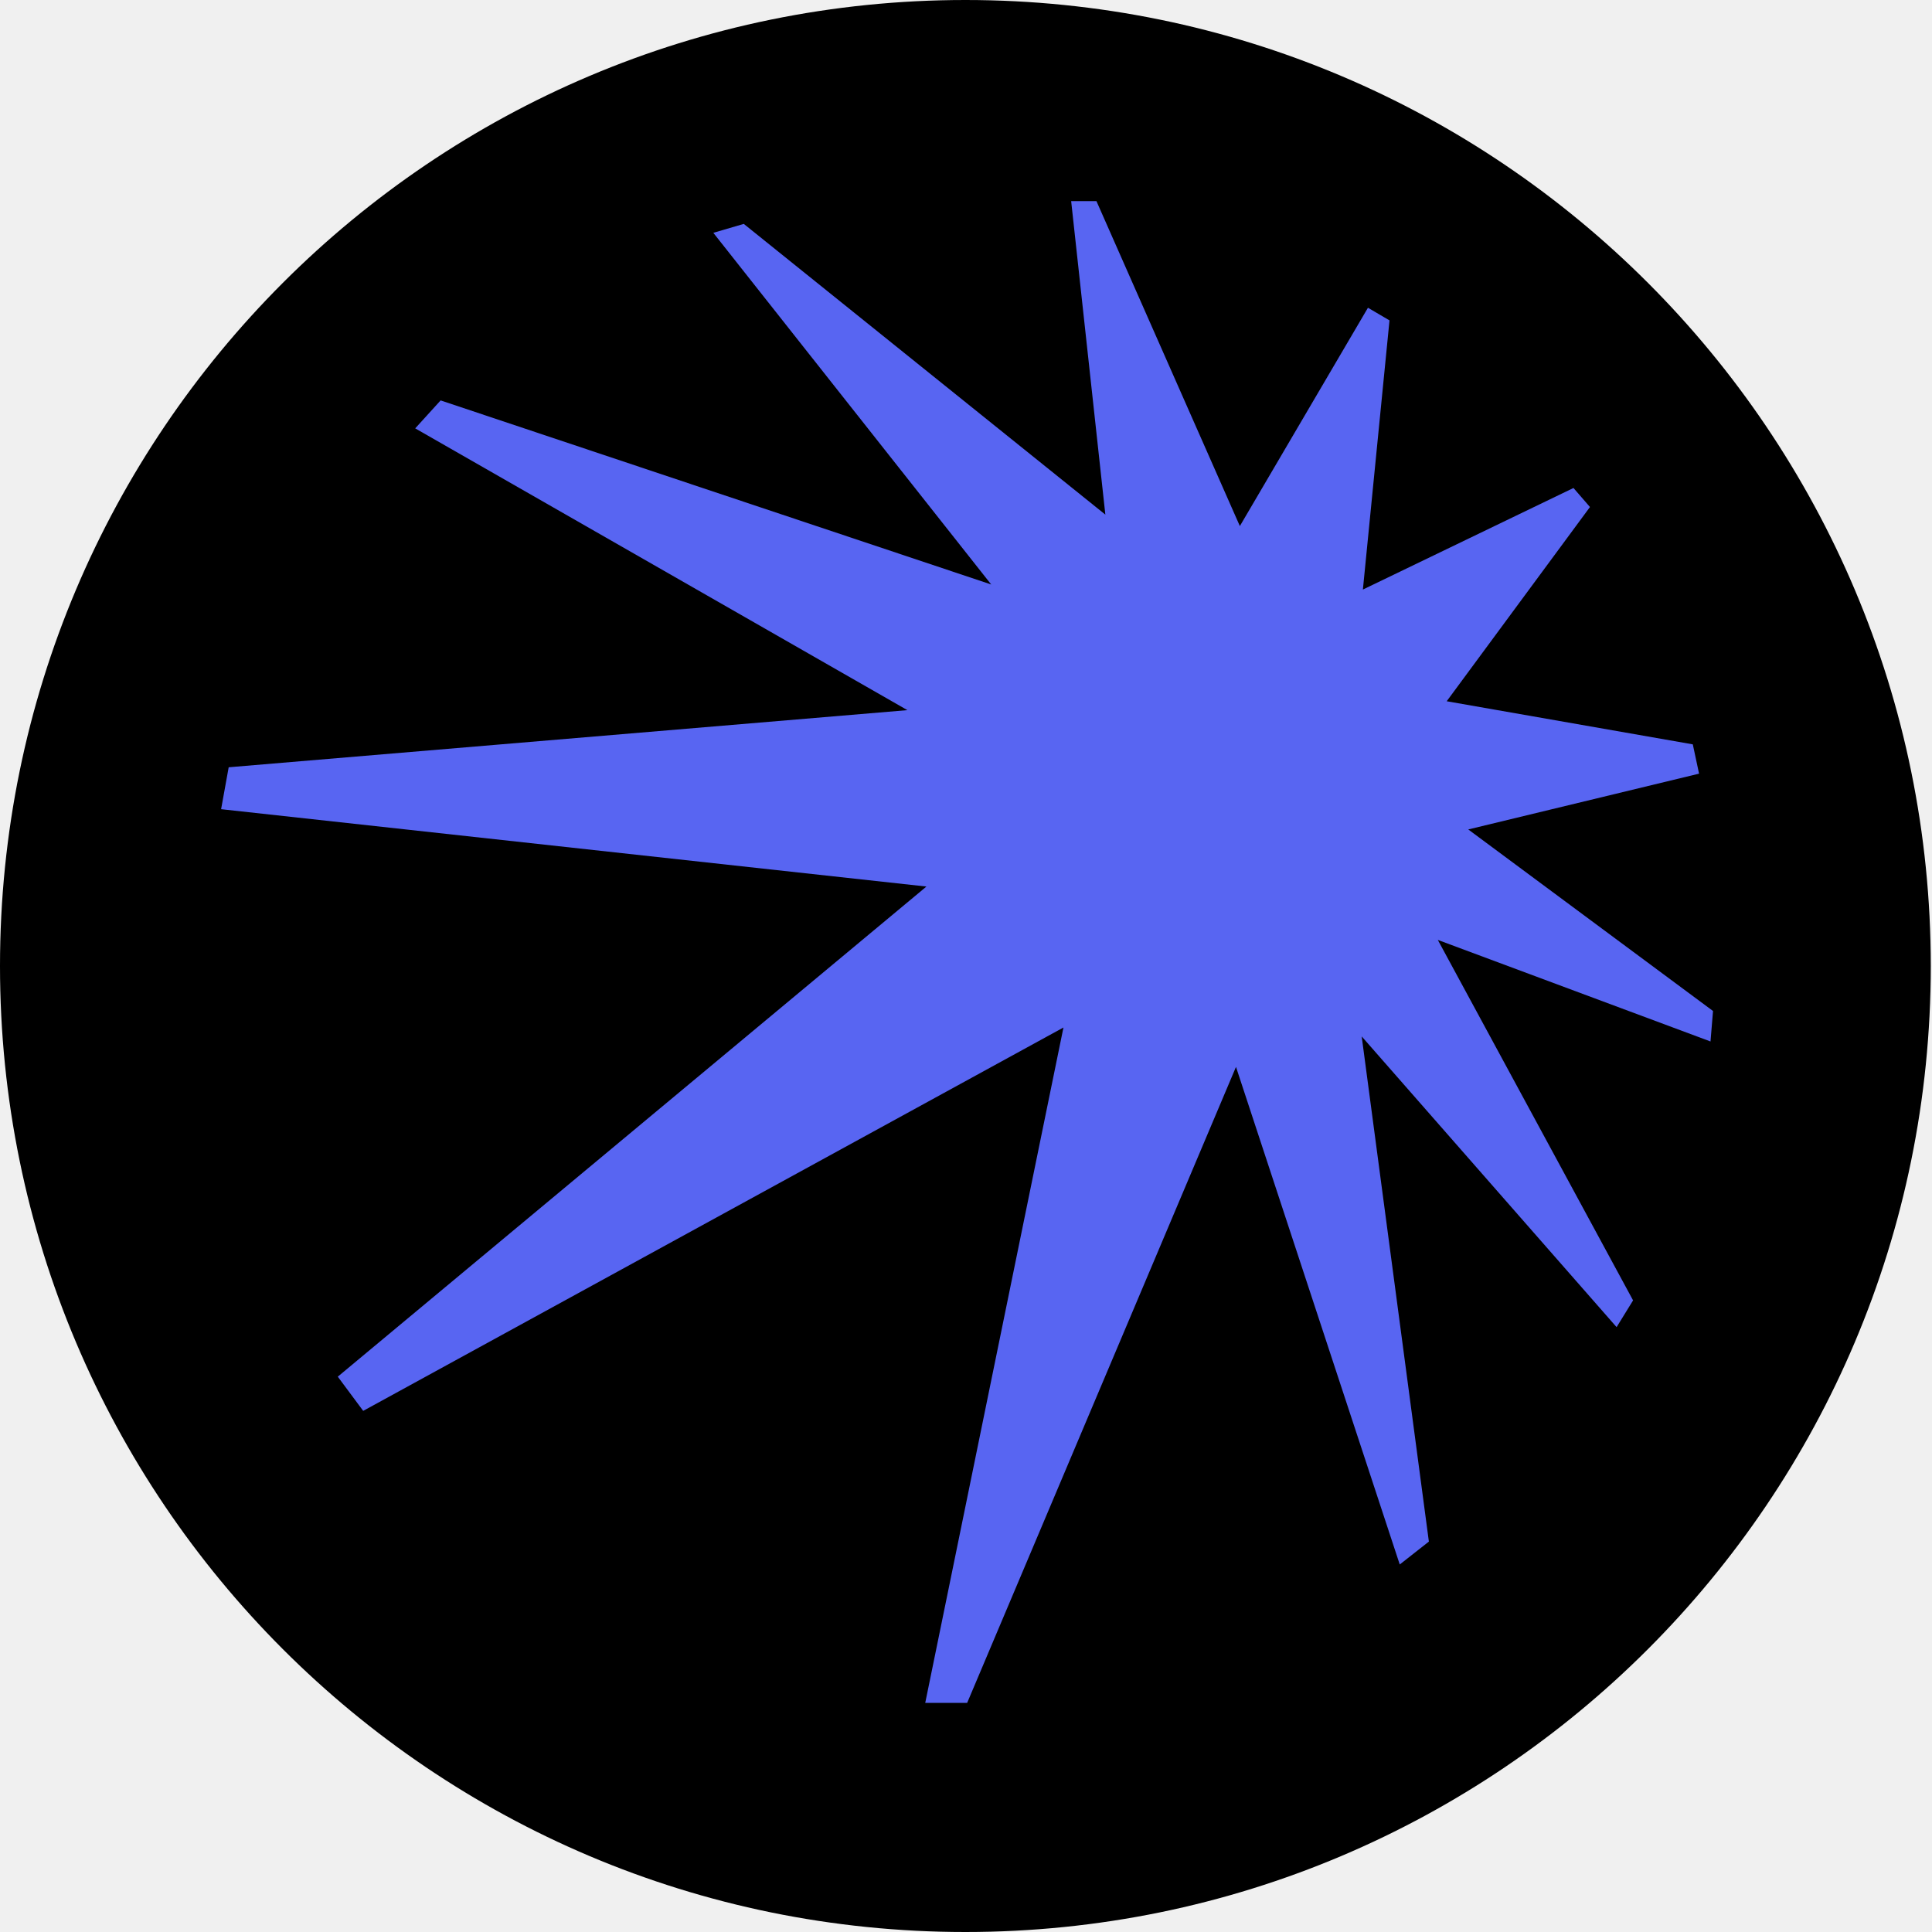
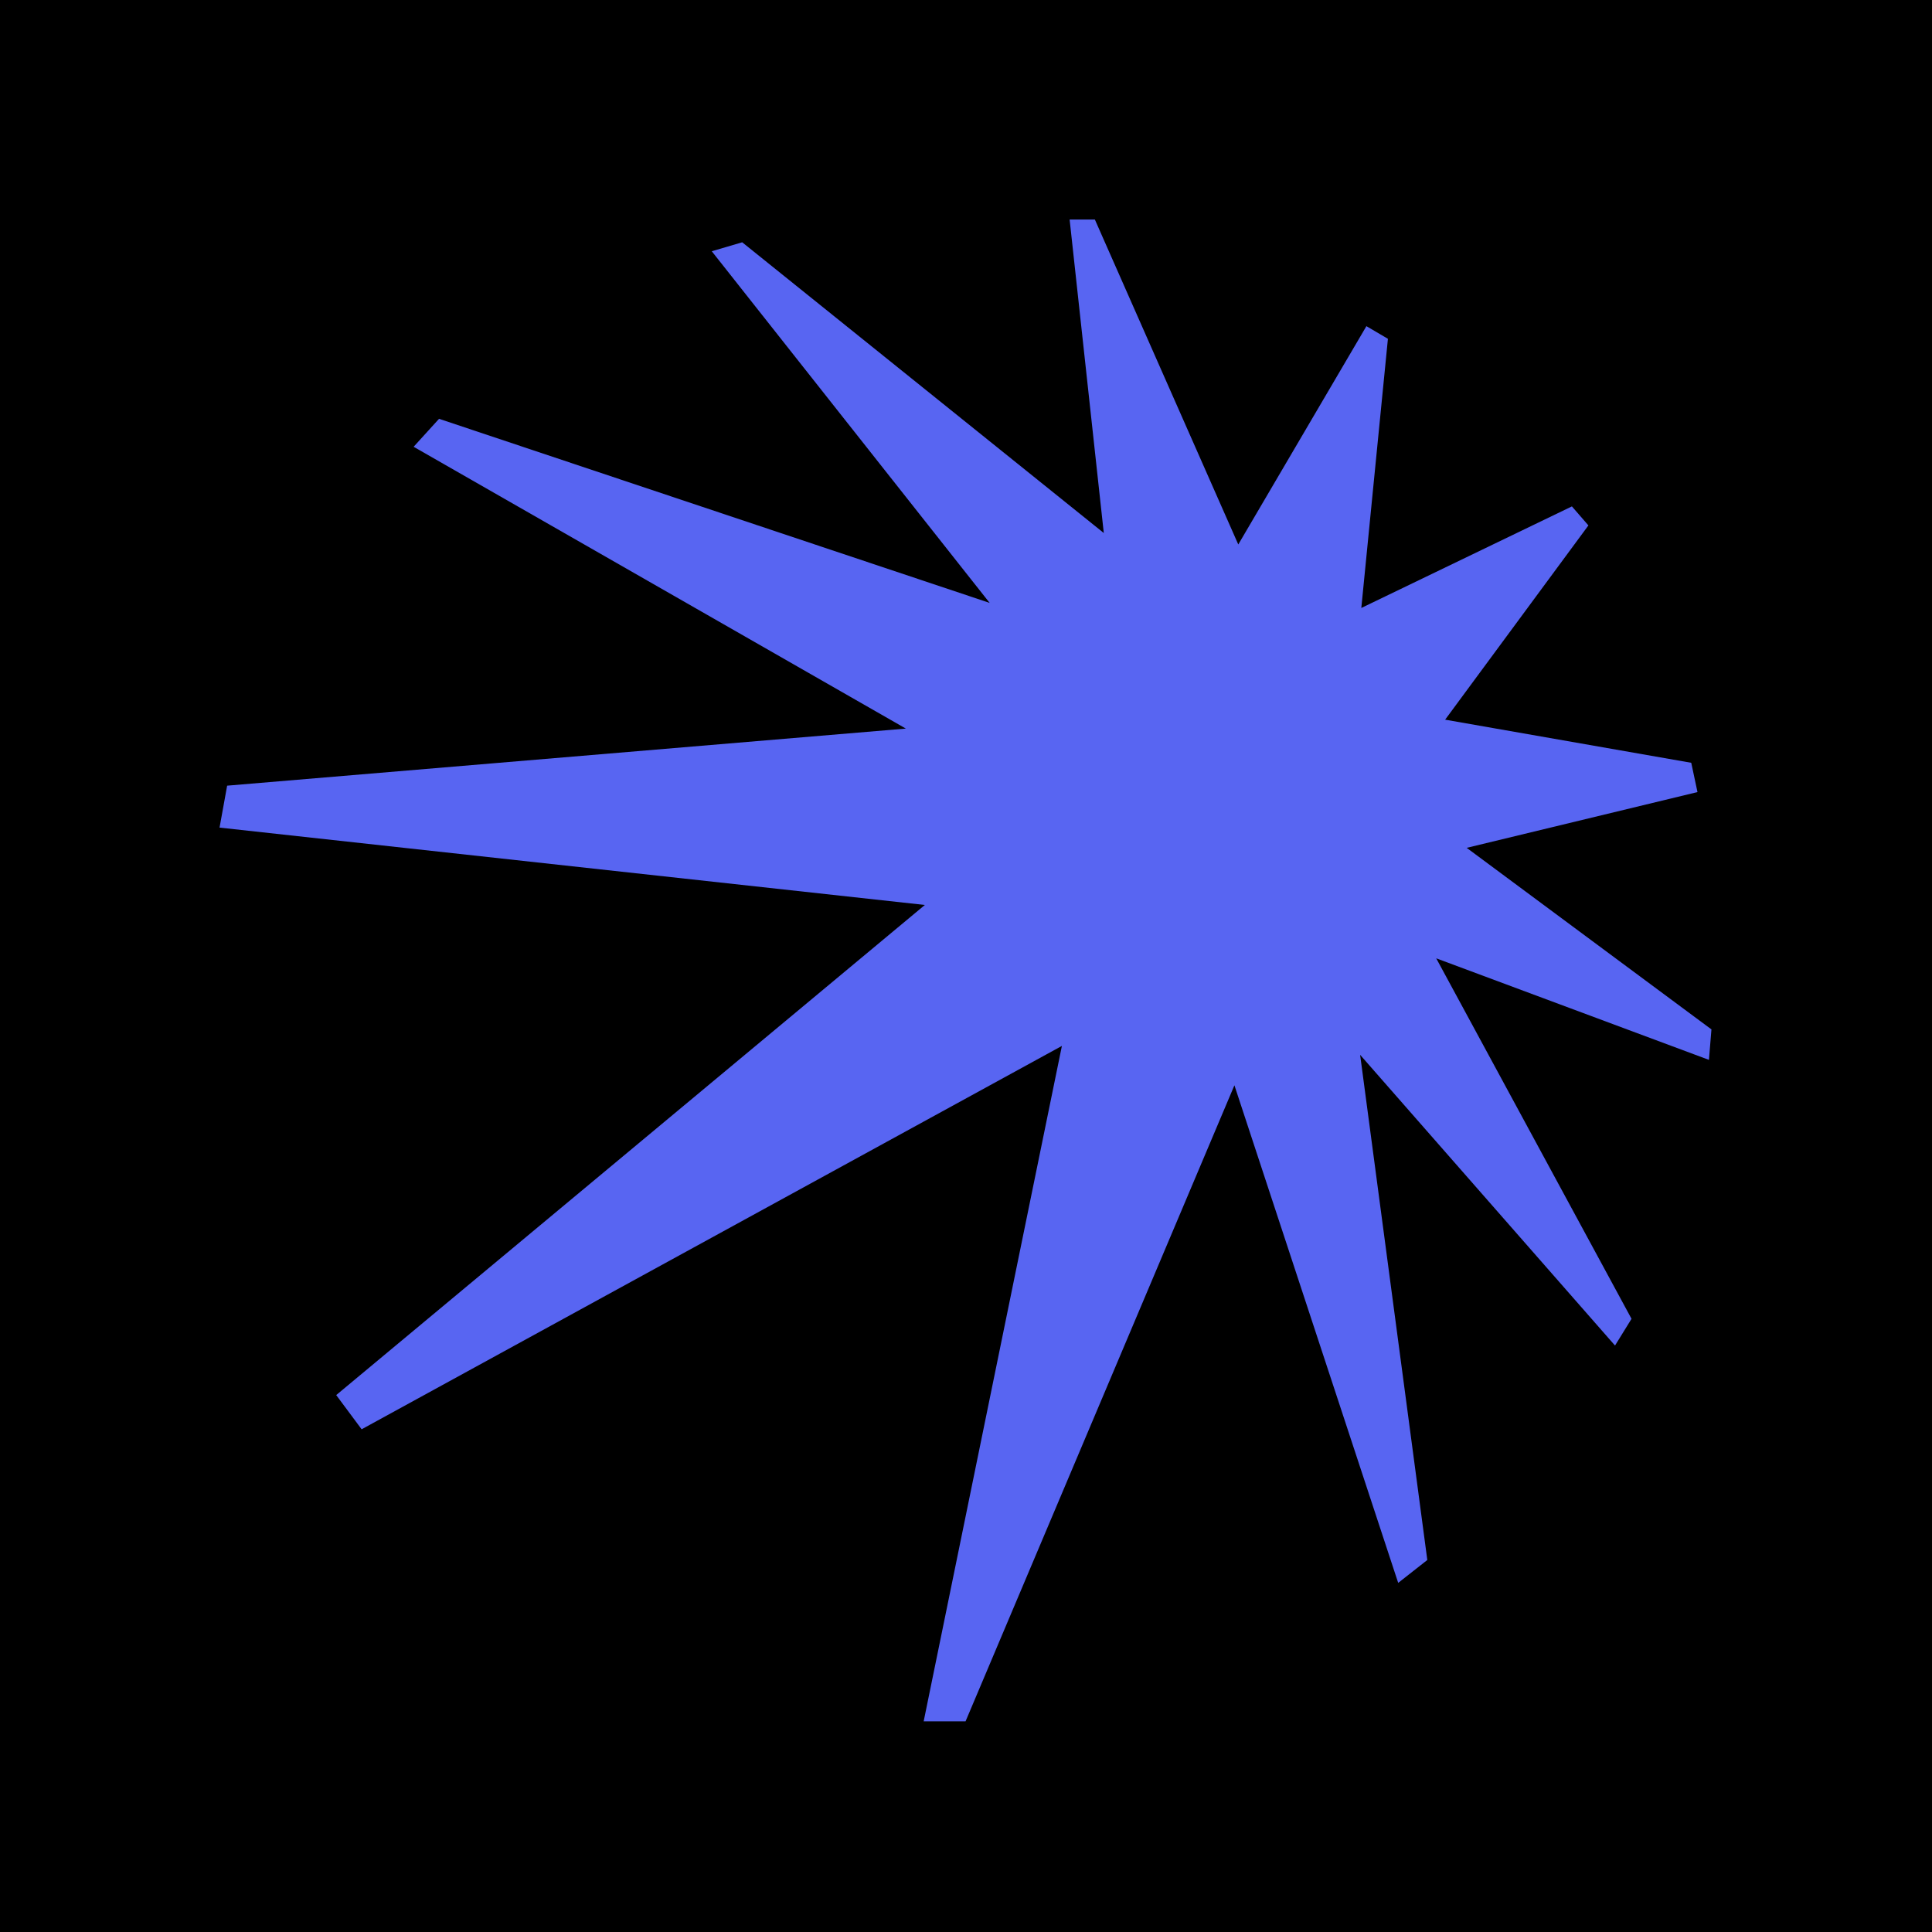
- <svg xmlns="http://www.w3.org/2000/svg" width="79" height="79" viewBox="0 0 79 79" fill="none">
-   <g clip-path="url(#clip0_155_42)">
-     <path d="M39.475 79C61.276 79 78.95 61.315 78.95 39.5C78.95 17.685 61.276 0 39.475 0C17.674 0 0 17.685 0 39.5C0 61.315 17.674 79 39.475 79Z" fill="black" />
-     <path d="M69.475 31.635L69.219 30.437L59.156 28.674L65.014 20.732L64.34 19.954L55.729 24.107L56.817 13.101L55.936 12.584L50.698 21.511L44.834 8.224H43.8L45.198 21.043L30.413 9.155L29.168 9.52L40.531 23.9L18.017 16.373L16.978 17.516L37.104 29.038L9.351 31.374L9.041 33.088L37.882 36.251L13.812 56.292L14.851 57.691L43.485 42.015L37.833 69.632H39.547L50.54 43.626L57.236 63.972L58.427 63.036L55.68 42.379L66.103 54.267L66.777 53.173L58.792 38.433L69.943 42.586L70.046 41.34L60.037 33.916L69.475 31.635Z" fill="#5865F2" />
+ <svg xmlns="http://www.w3.org/2000/svg" width="44" height="44" viewBox="0 0 44 44" fill="none">
+   <g clip-path="url(#clip0_75_73)">
+     <rect width="44" height="44" fill="black" />
+     <mask id="mask0_75_73" style="mask-type:luminance" maskUnits="userSpaceOnUse" x="0" y="0" width="44" height="44">
+       <path d="M44 0H0V44H44V0Z" fill="white" />
+     </mask>
+     <g mask="url(#mask0_75_73)">
+       <path d="M38.659 18.039L38.517 17.372L32.912 16.39L36.175 11.966L35.799 11.533L31.003 13.846L31.609 7.716L31.119 7.428L28.201 12.4L24.935 5H24.36L25.138 12.139L16.903 5.518L16.21 5.722L22.539 13.731L9.999 9.538L9.42 10.175L20.63 16.593L5.173 17.893L5 18.848L21.063 20.61L7.657 31.772L8.236 32.551L24.184 23.82L21.036 39.202H21.99L28.113 24.717L31.843 36.049L32.506 35.528L30.976 24.023L36.781 30.644L37.157 30.035L32.709 21.825L38.92 24.138L38.977 23.444L33.403 19.309L38.659 18.039Z" fill="#5865F2" />
+     </g>
  </g>
  <defs>
-     <clipPath id="clip0_155_42">
-       <rect width="79" height="79" fill="white" />
+     <clipPath id="clip0_75_73">
+       <rect width="44" height="44" fill="white" />
    </clipPath>
  </defs>
</svg>
